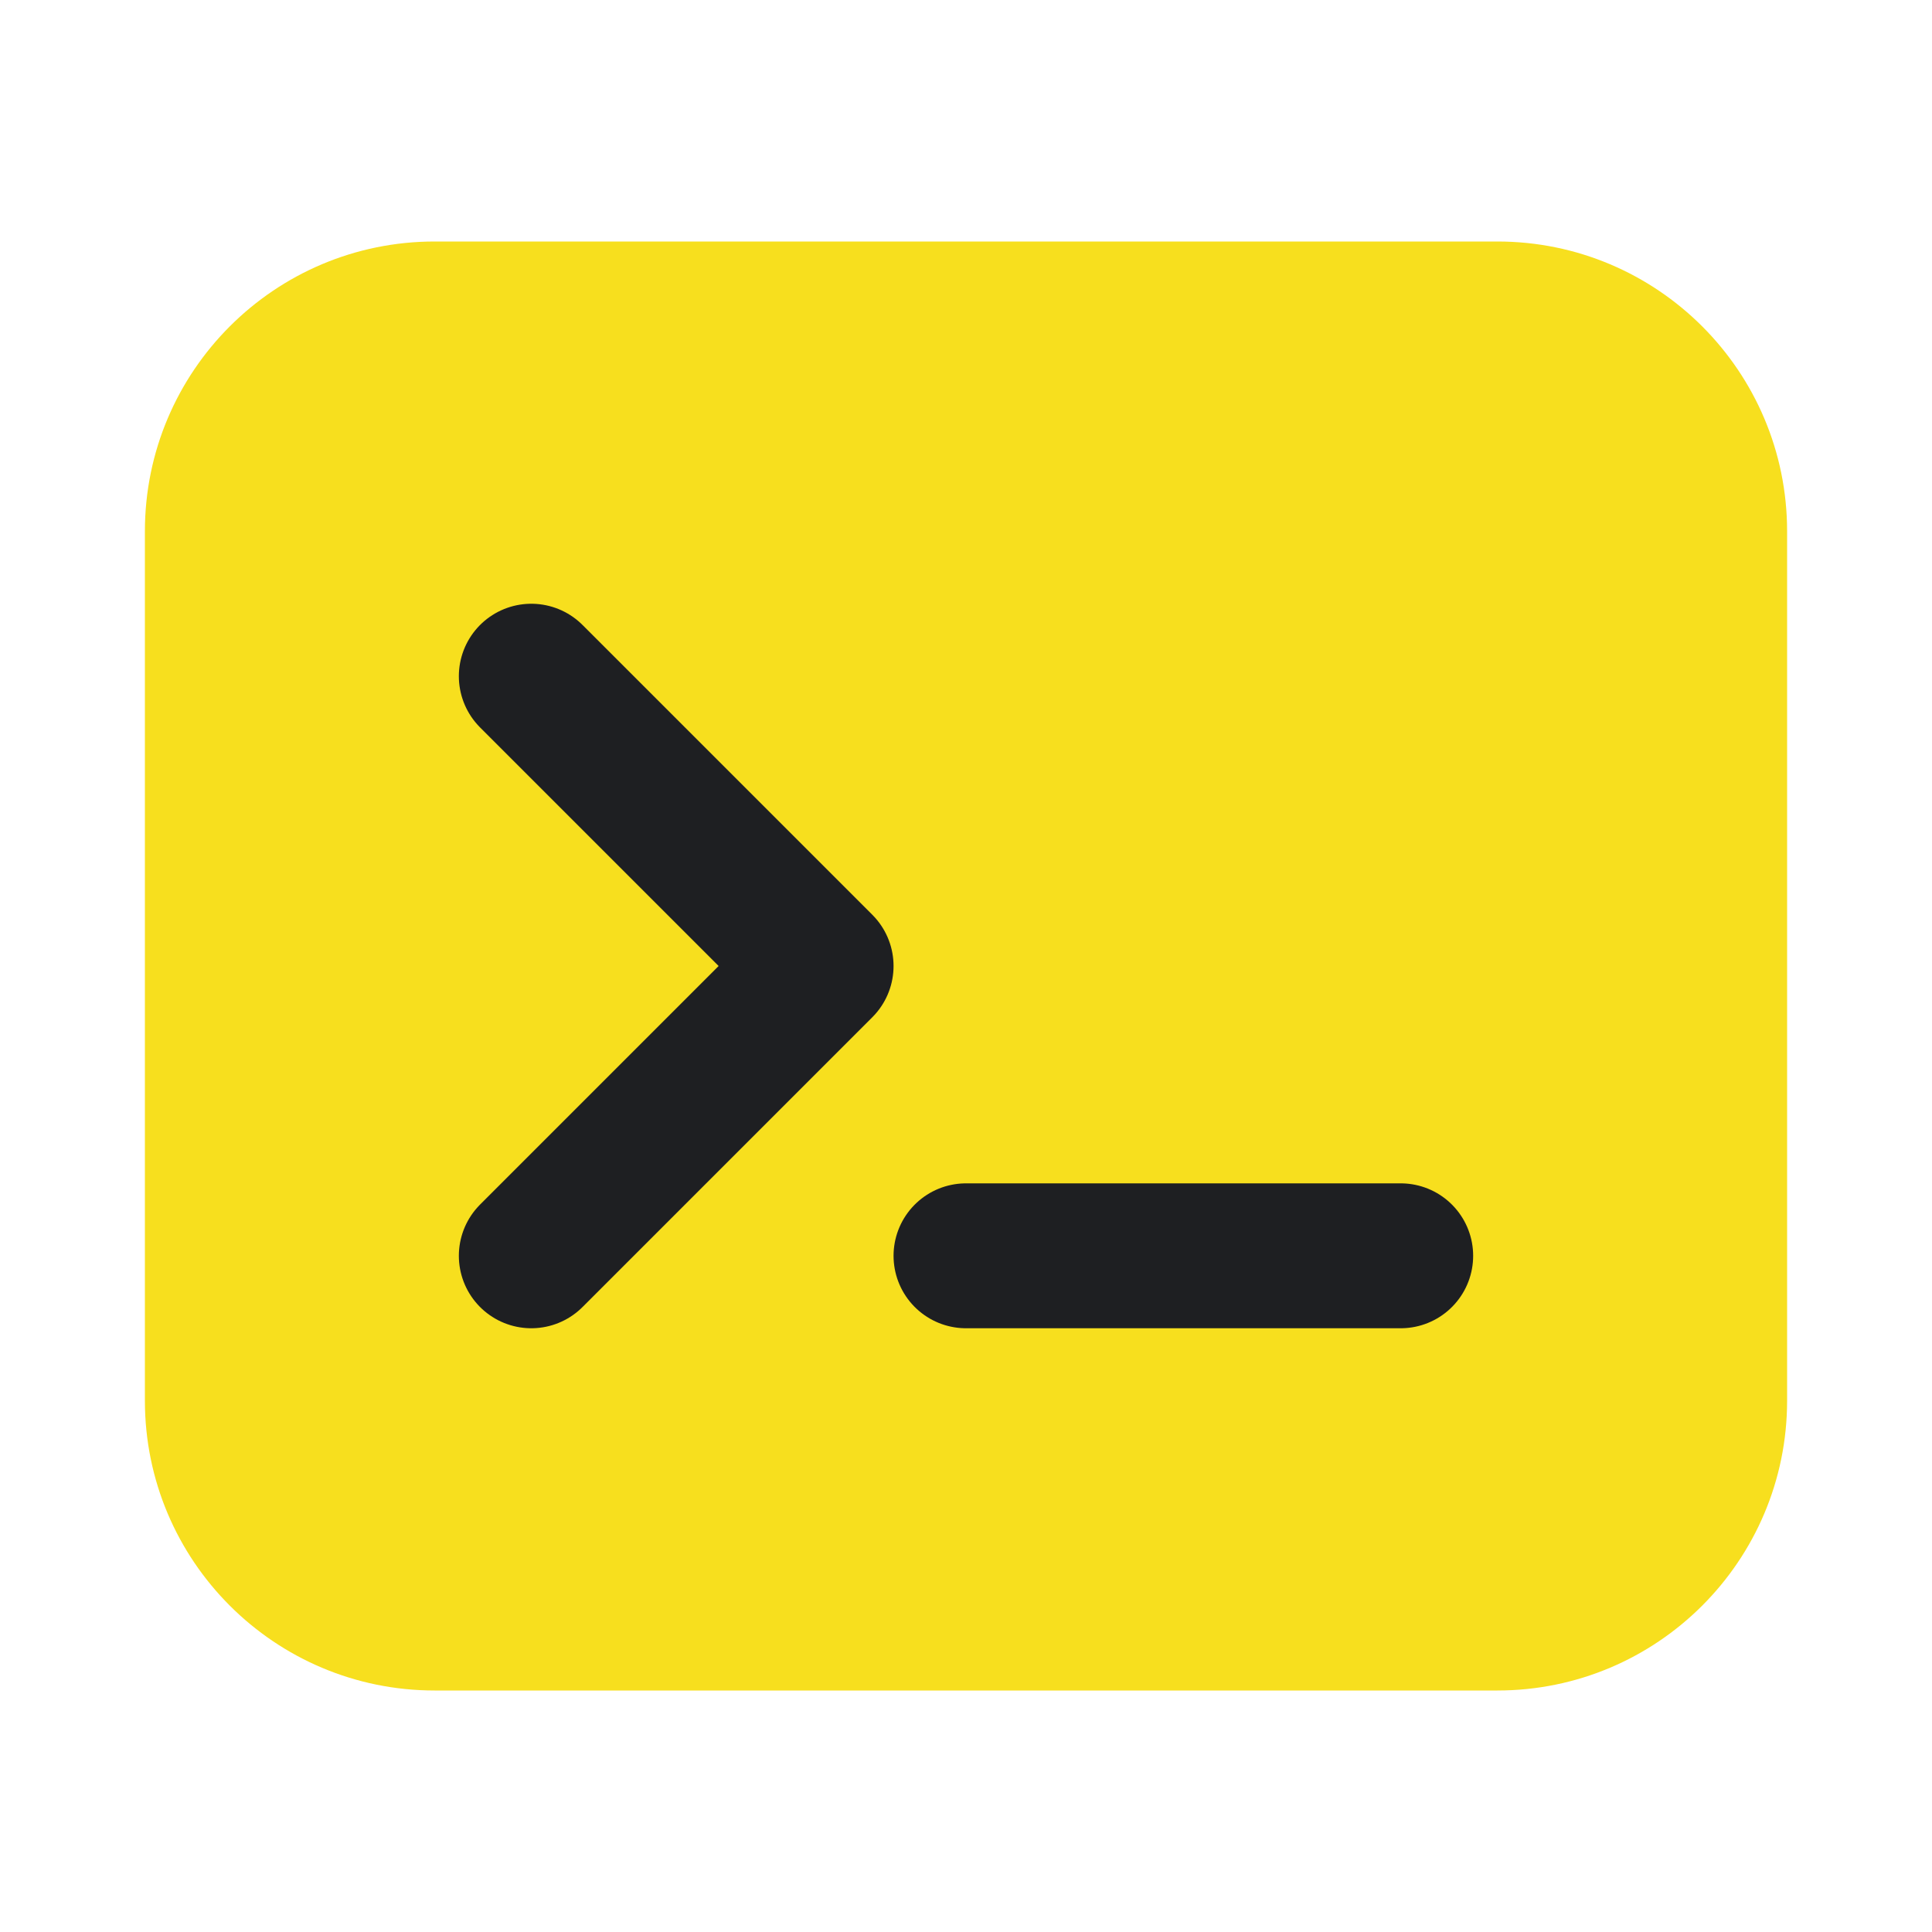
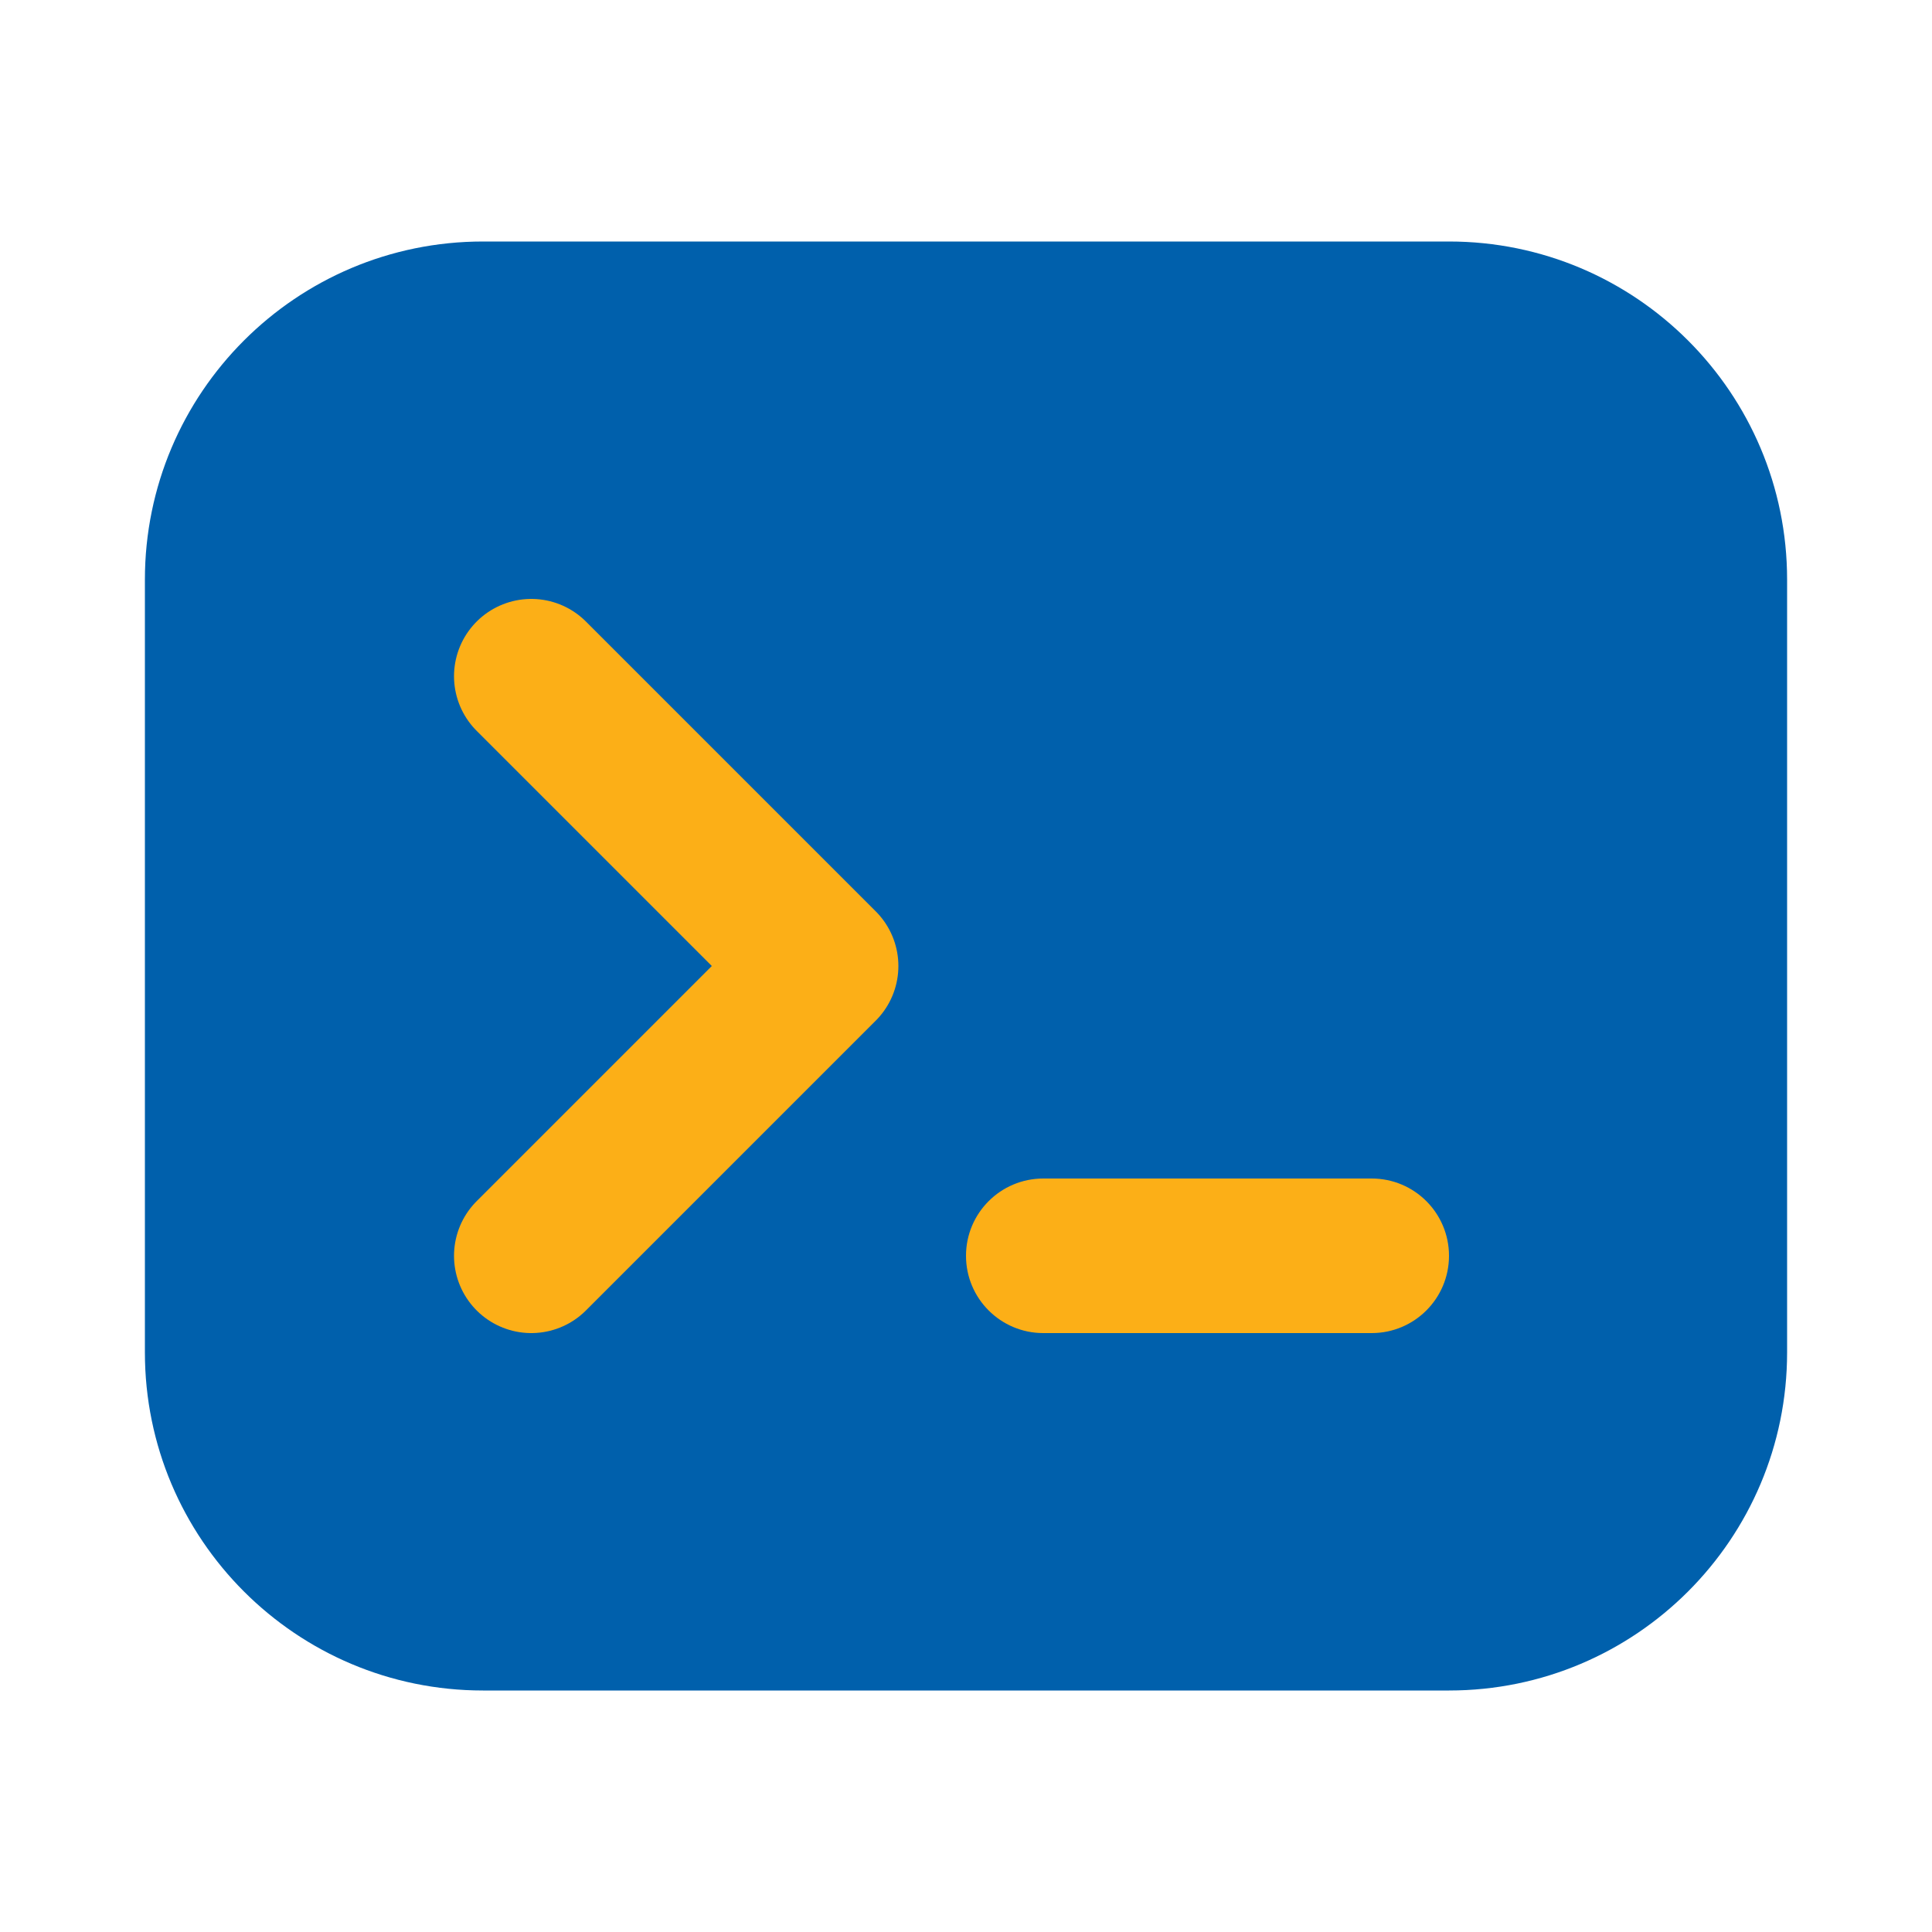
<svg xmlns="http://www.w3.org/2000/svg" width="40" height="40" viewBox="0 0 40 40">
-   <rect x="3" y="5" width="34" height="30" rx="6" fill="#F7DF1E" />
-   <path d="m11 14 6 6-6 6m9 0h9" fill="none" stroke="#1E1F22" stroke-width="3" stroke-linecap="round" stroke-linejoin="round" />
+   <rect x="3" y="5" width="34" height="30" rx="7" fill="#0060AC" />
+   <path d="m11 14 6 6-6 6" fill="none" stroke="#FCAF17" stroke-width="3.2" stroke-linecap="round" stroke-linejoin="round" />
+   <rect x="20" y="24.4" width="10" height="3.2" rx="1.6" fill="#FCAF17" />
</svg>
